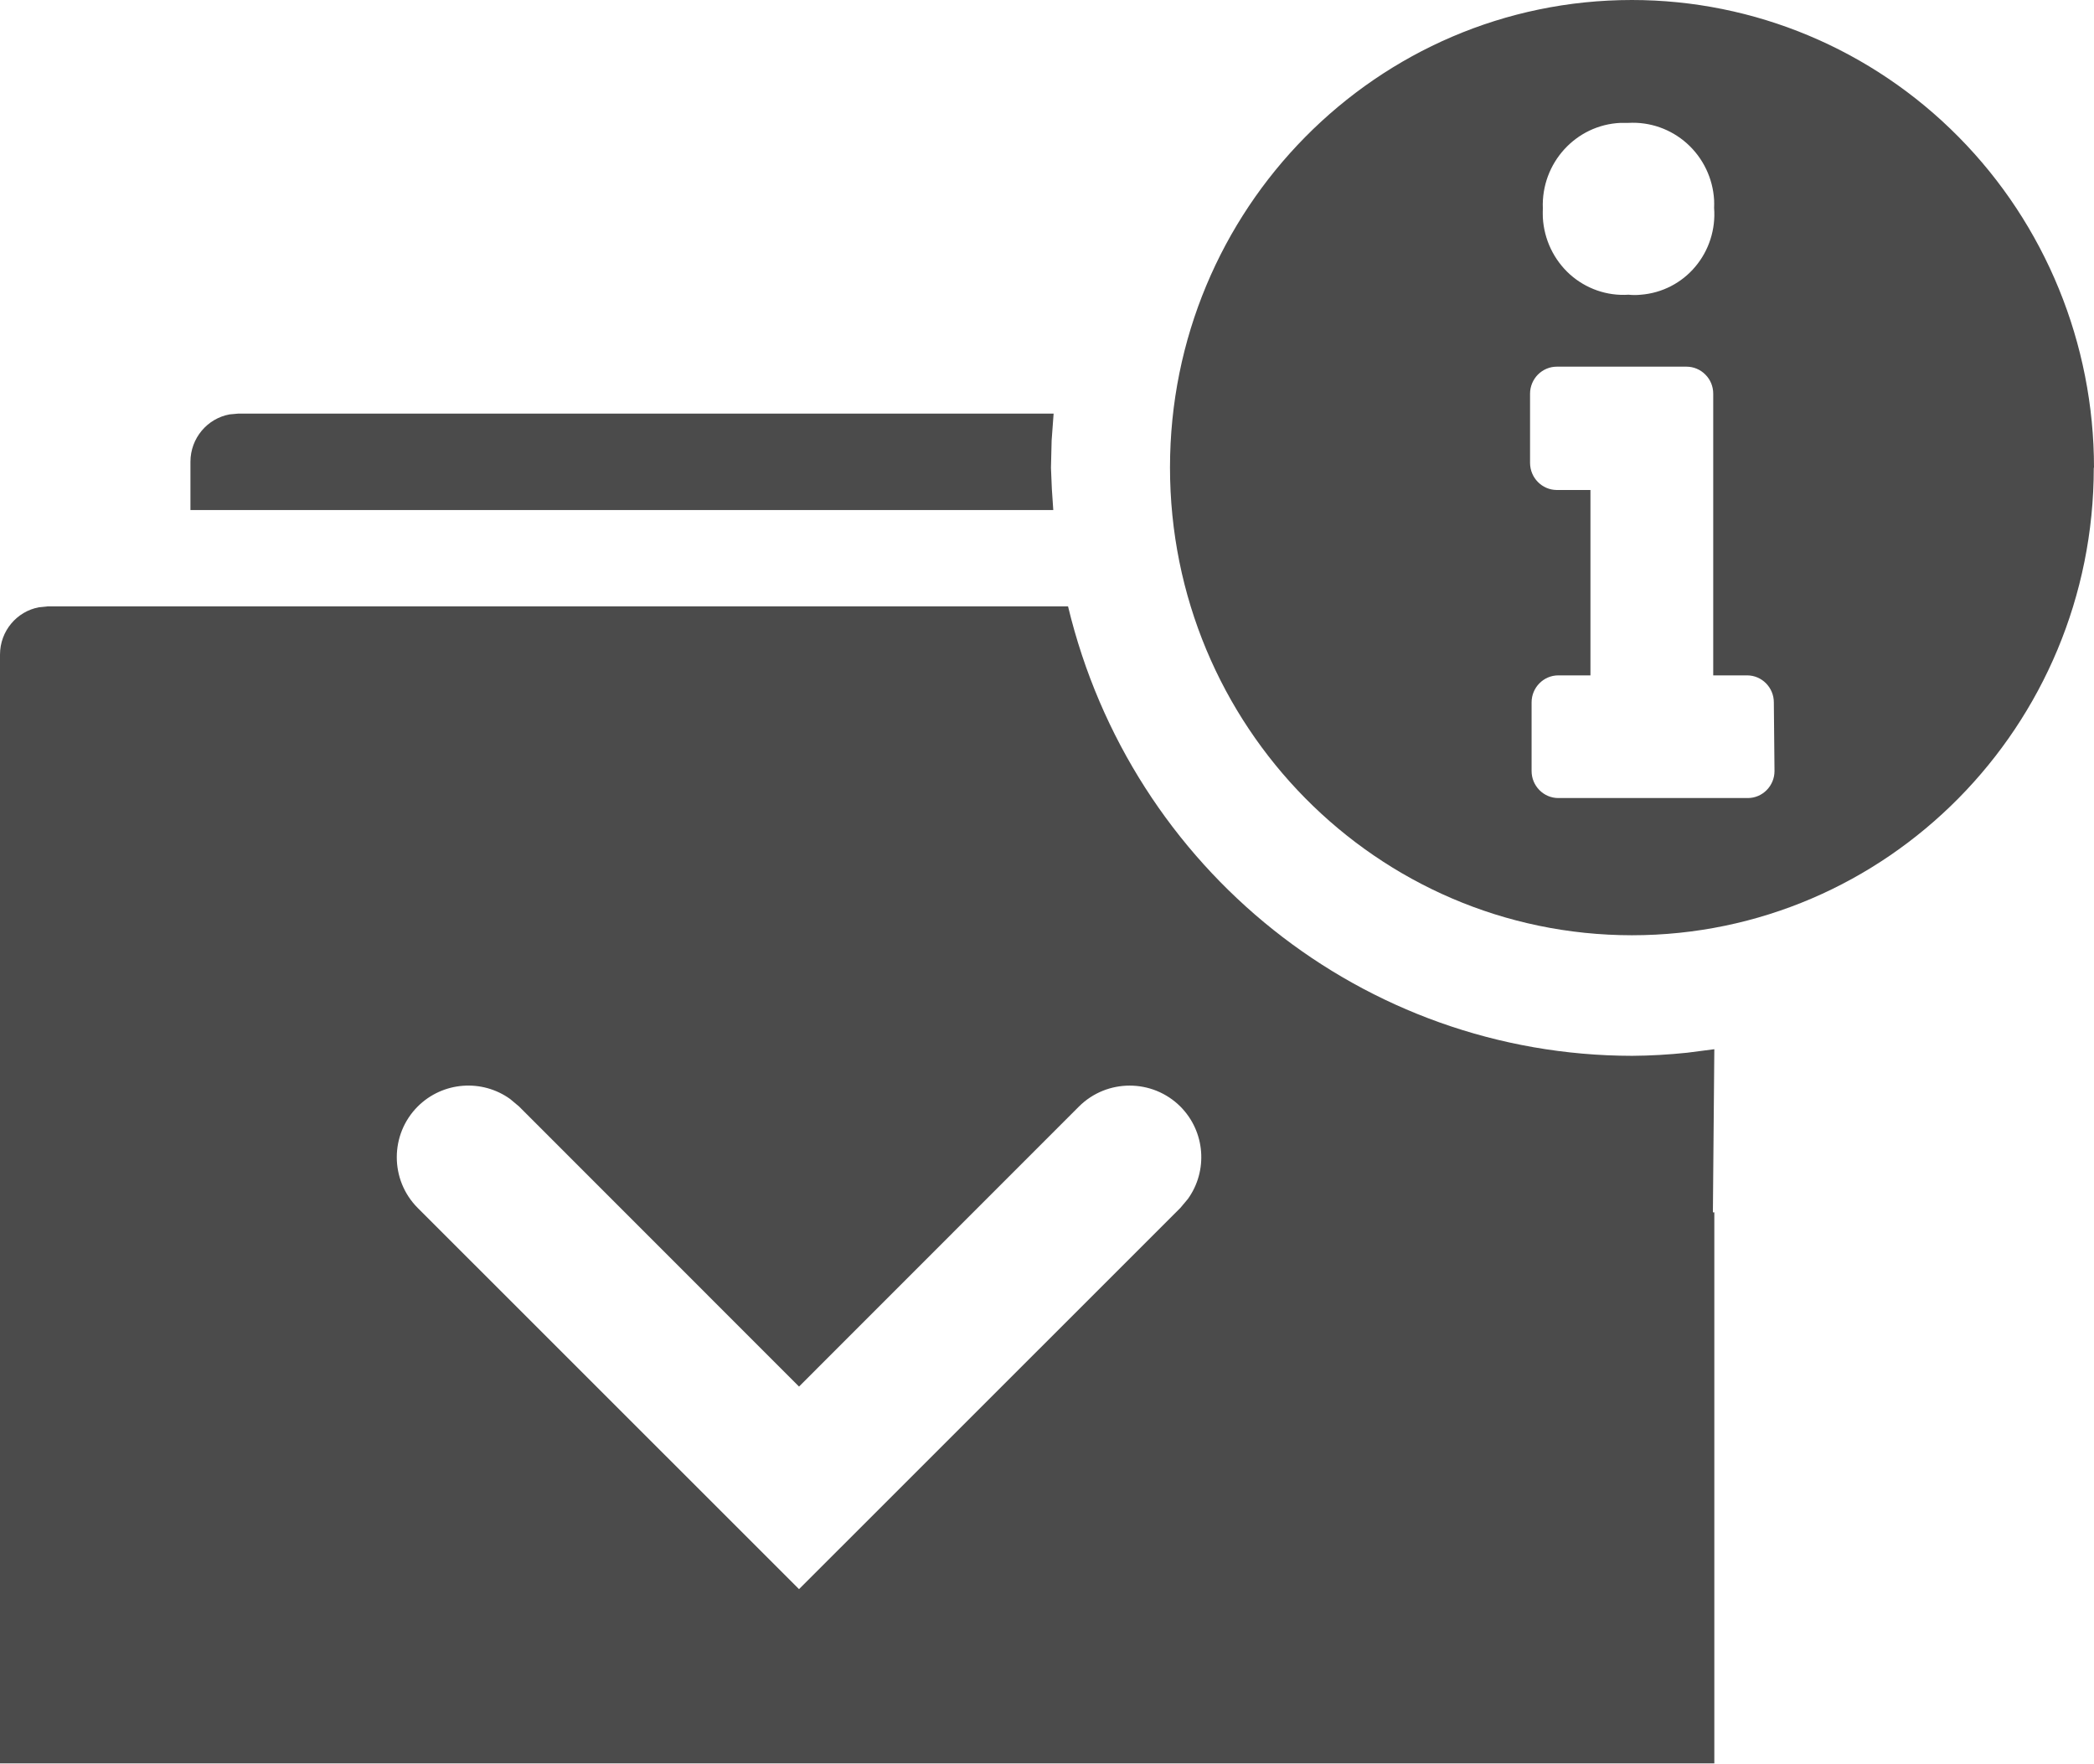
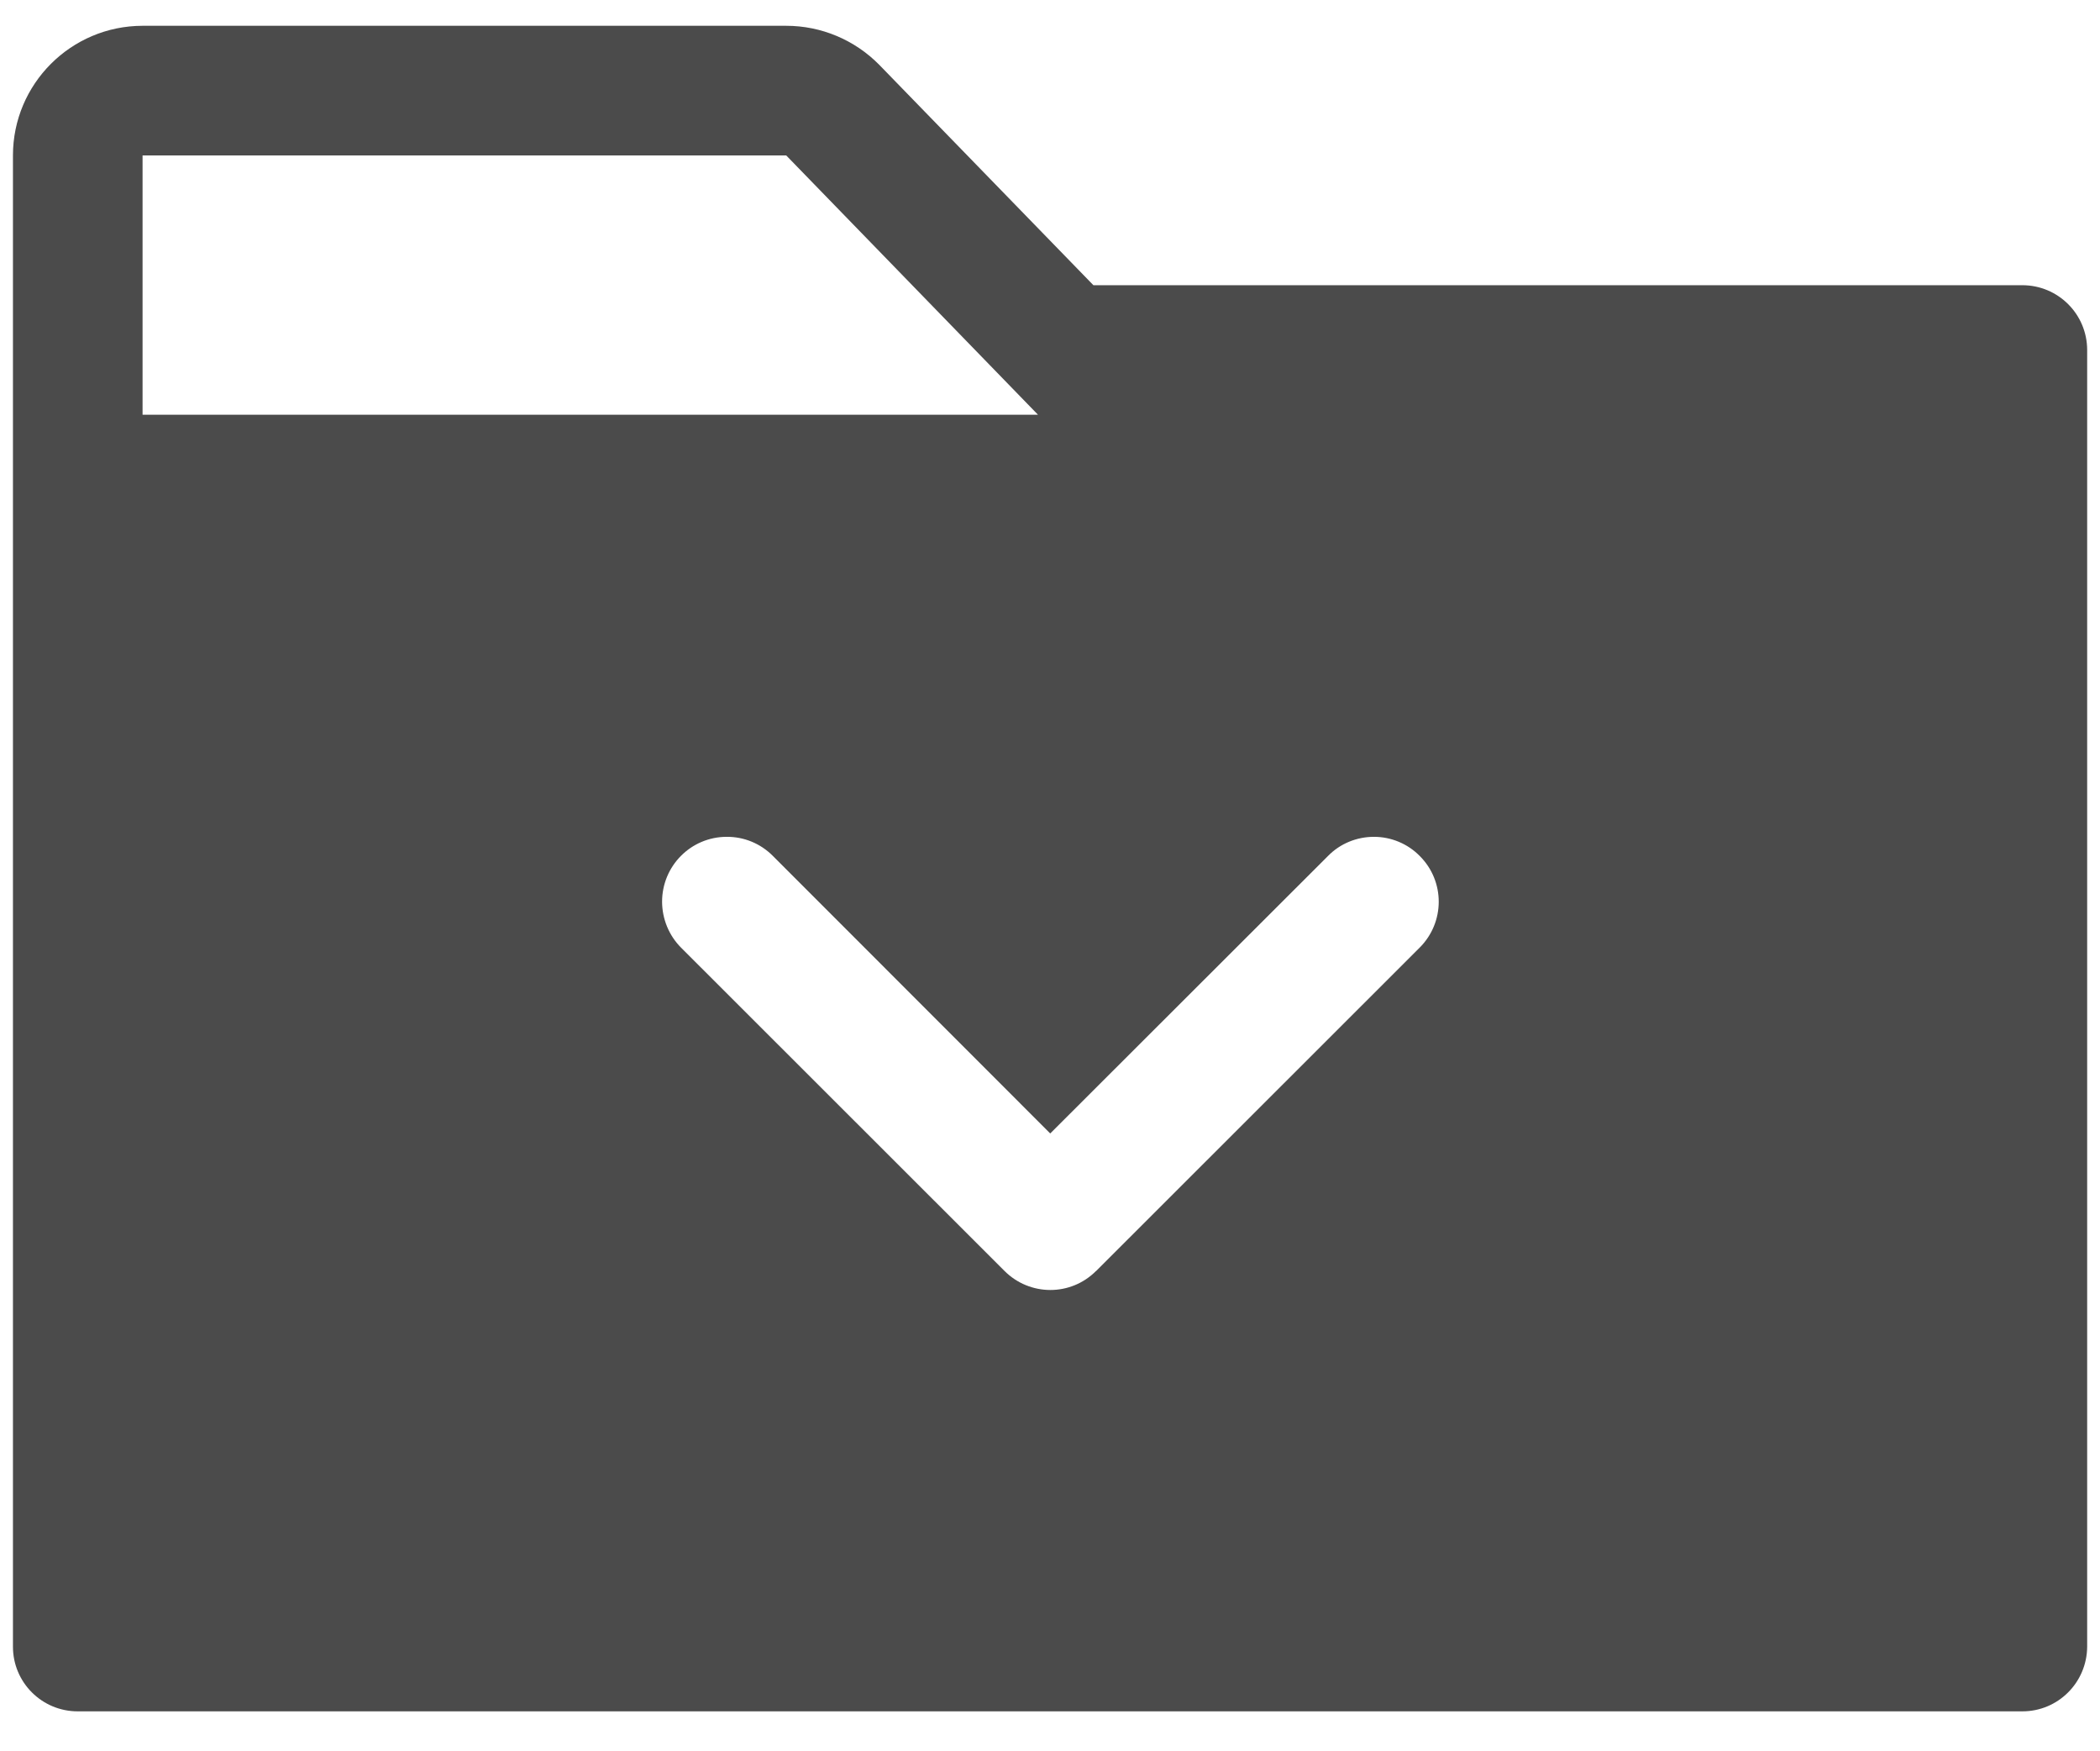
- <svg xmlns="http://www.w3.org/2000/svg" width="19px" height="16px" viewBox="0 0 19 16" version="1.1">
+ <svg xmlns="http://www.w3.org/2000/svg" width="18px" height="15px" viewBox="0 0 18 15" version="1.1">
  <g id="Page-1" stroke="none" stroke-width="1" fill="none" fill-rule="evenodd">
-     <g id="dropdown" fill="#4B4B4B">
-       <path d="M9.691,5.502 C10.265,7.893 12.377,9.577 14.809,9.58 C14.975,9.579 15.142,9.569 15.307,9.552 L15.555,9.52 L15.542,11 L15.555,11 L15.555,16 L6.57252031e-14,16 L6.57252031e-14,5.94 C6.57252031e-14,5.725 0.153,5.547 0.354,5.51 L0.432,5.502 L9.691,5.502 Z M10.71,10.04 C10.456,9.787 10.044,9.787 9.79,10.04 L9.79,10.04 L7.25,12.581 L4.71,10.04 L4.629,9.972 C4.375,9.789 4.019,9.812 3.79,10.04 C3.537,10.294 3.537,10.706 3.79,10.96 L3.79,10.96 L7.25,14.419 L10.71,10.96 L10.778,10.879 C10.961,10.625 10.938,10.269 10.71,10.04 Z M9.56,3.753 L9.542,3.997 L9.542,3.997 L9.536,4.244 L9.544,4.436 L9.544,4.436 L9.557,4.628 L1.728,4.628 L1.728,4.19 C1.728,3.976 1.881,3.797 2.083,3.76 L2.16,3.753 L9.56,3.753 Z" id="Combined-Shape" />
-       <path d="M14.807,9.02268864e-08 C15.919,-0 16.986,0.447 17.772,1.243 C18.558,2.038 19,3.118 19,4.244 L18.998,4.244 C18.998,6.587 17.121,8.486 14.807,8.486 C12.492,8.485 10.616,6.586 10.616,4.242 C10.616,1.899 12.493,9.02268864e-08 14.807,9.02268864e-08 Z M15.303,3.327 L14.125,3.327 C14.061,3.327 14,3.353 13.954,3.399 C13.909,3.445 13.883,3.507 13.883,3.572 L13.883,4.201 C13.884,4.336 13.992,4.445 14.125,4.446 L14.431,4.446 L14.431,6.128 L14.139,6.128 C14.006,6.128 13.897,6.238 13.897,6.373 L13.897,6.996 C13.897,7.131 14.006,7.241 14.139,7.241 L15.859,7.241 C15.992,7.241 16.101,7.131 16.101,6.996 L16.095,6.373 C16.095,6.238 15.986,6.128 15.853,6.128 L15.545,6.128 L15.545,3.572 C15.545,3.507 15.52,3.445 15.474,3.399 C15.429,3.353 15.367,3.327 15.303,3.327 Z M14.775,1.115 L14.704,1.115 L14.704,1.115 C14.298,1.133 13.983,1.48 13.999,1.89 C13.998,1.918 13.998,1.946 13.999,1.974 C14.01,2.172 14.098,2.357 14.244,2.489 C14.39,2.62 14.582,2.687 14.777,2.674 C14.814,2.678 14.852,2.678 14.889,2.674 C15.08,2.659 15.258,2.568 15.382,2.42 C15.507,2.272 15.568,2.08 15.553,1.887 C15.554,1.863 15.554,1.839 15.553,1.815 C15.542,1.618 15.453,1.433 15.307,1.302 C15.161,1.171 14.97,1.104 14.775,1.115 Z" id="Combined-Shape" fill-rule="nonzero" />
-     </g>
+     <path d="M1.222,1.332 L1.222,3.554 L8.897,3.554 L6.739,1.332 L1.222,1.332 Z M6.229,7.171 C5.922,7.171 5.674,7.421 5.675,7.729 C5.676,7.875 5.734,8.017 5.838,8.121 L8.61,10.891 C8.827,11.108 9.177,11.109 9.394,10.892 C9.395,10.892 9.395,10.891 9.396,10.891 L12.168,8.121 C12.386,7.904 12.387,7.552 12.169,7.335 C12.066,7.23 11.924,7.171 11.777,7.171 C11.629,7.171 11.487,7.229 11.384,7.334 L9.002,9.713 L6.623,7.333 C6.518,7.228 6.377,7.17 6.229,7.171 L6.229,7.171 Z M17.333,14.665 L0.666,14.665 C0.359,14.665 0.111,14.417 0.111,14.111 L0.111,1.332 C0.111,0.72 0.608,0.222 1.222,0.221 L6.739,0.221 C7.038,0.221 7.325,0.341 7.536,0.555 L9.372,2.444 L17.334,2.444 C17.641,2.444 17.89,2.692 17.89,3 L17.89,14.111 C17.888,14.418 17.64,14.666 17.333,14.665 L17.333,14.665 Z" id="dropdown" fill="#4B4B4B" />
  </g>
</svg>
